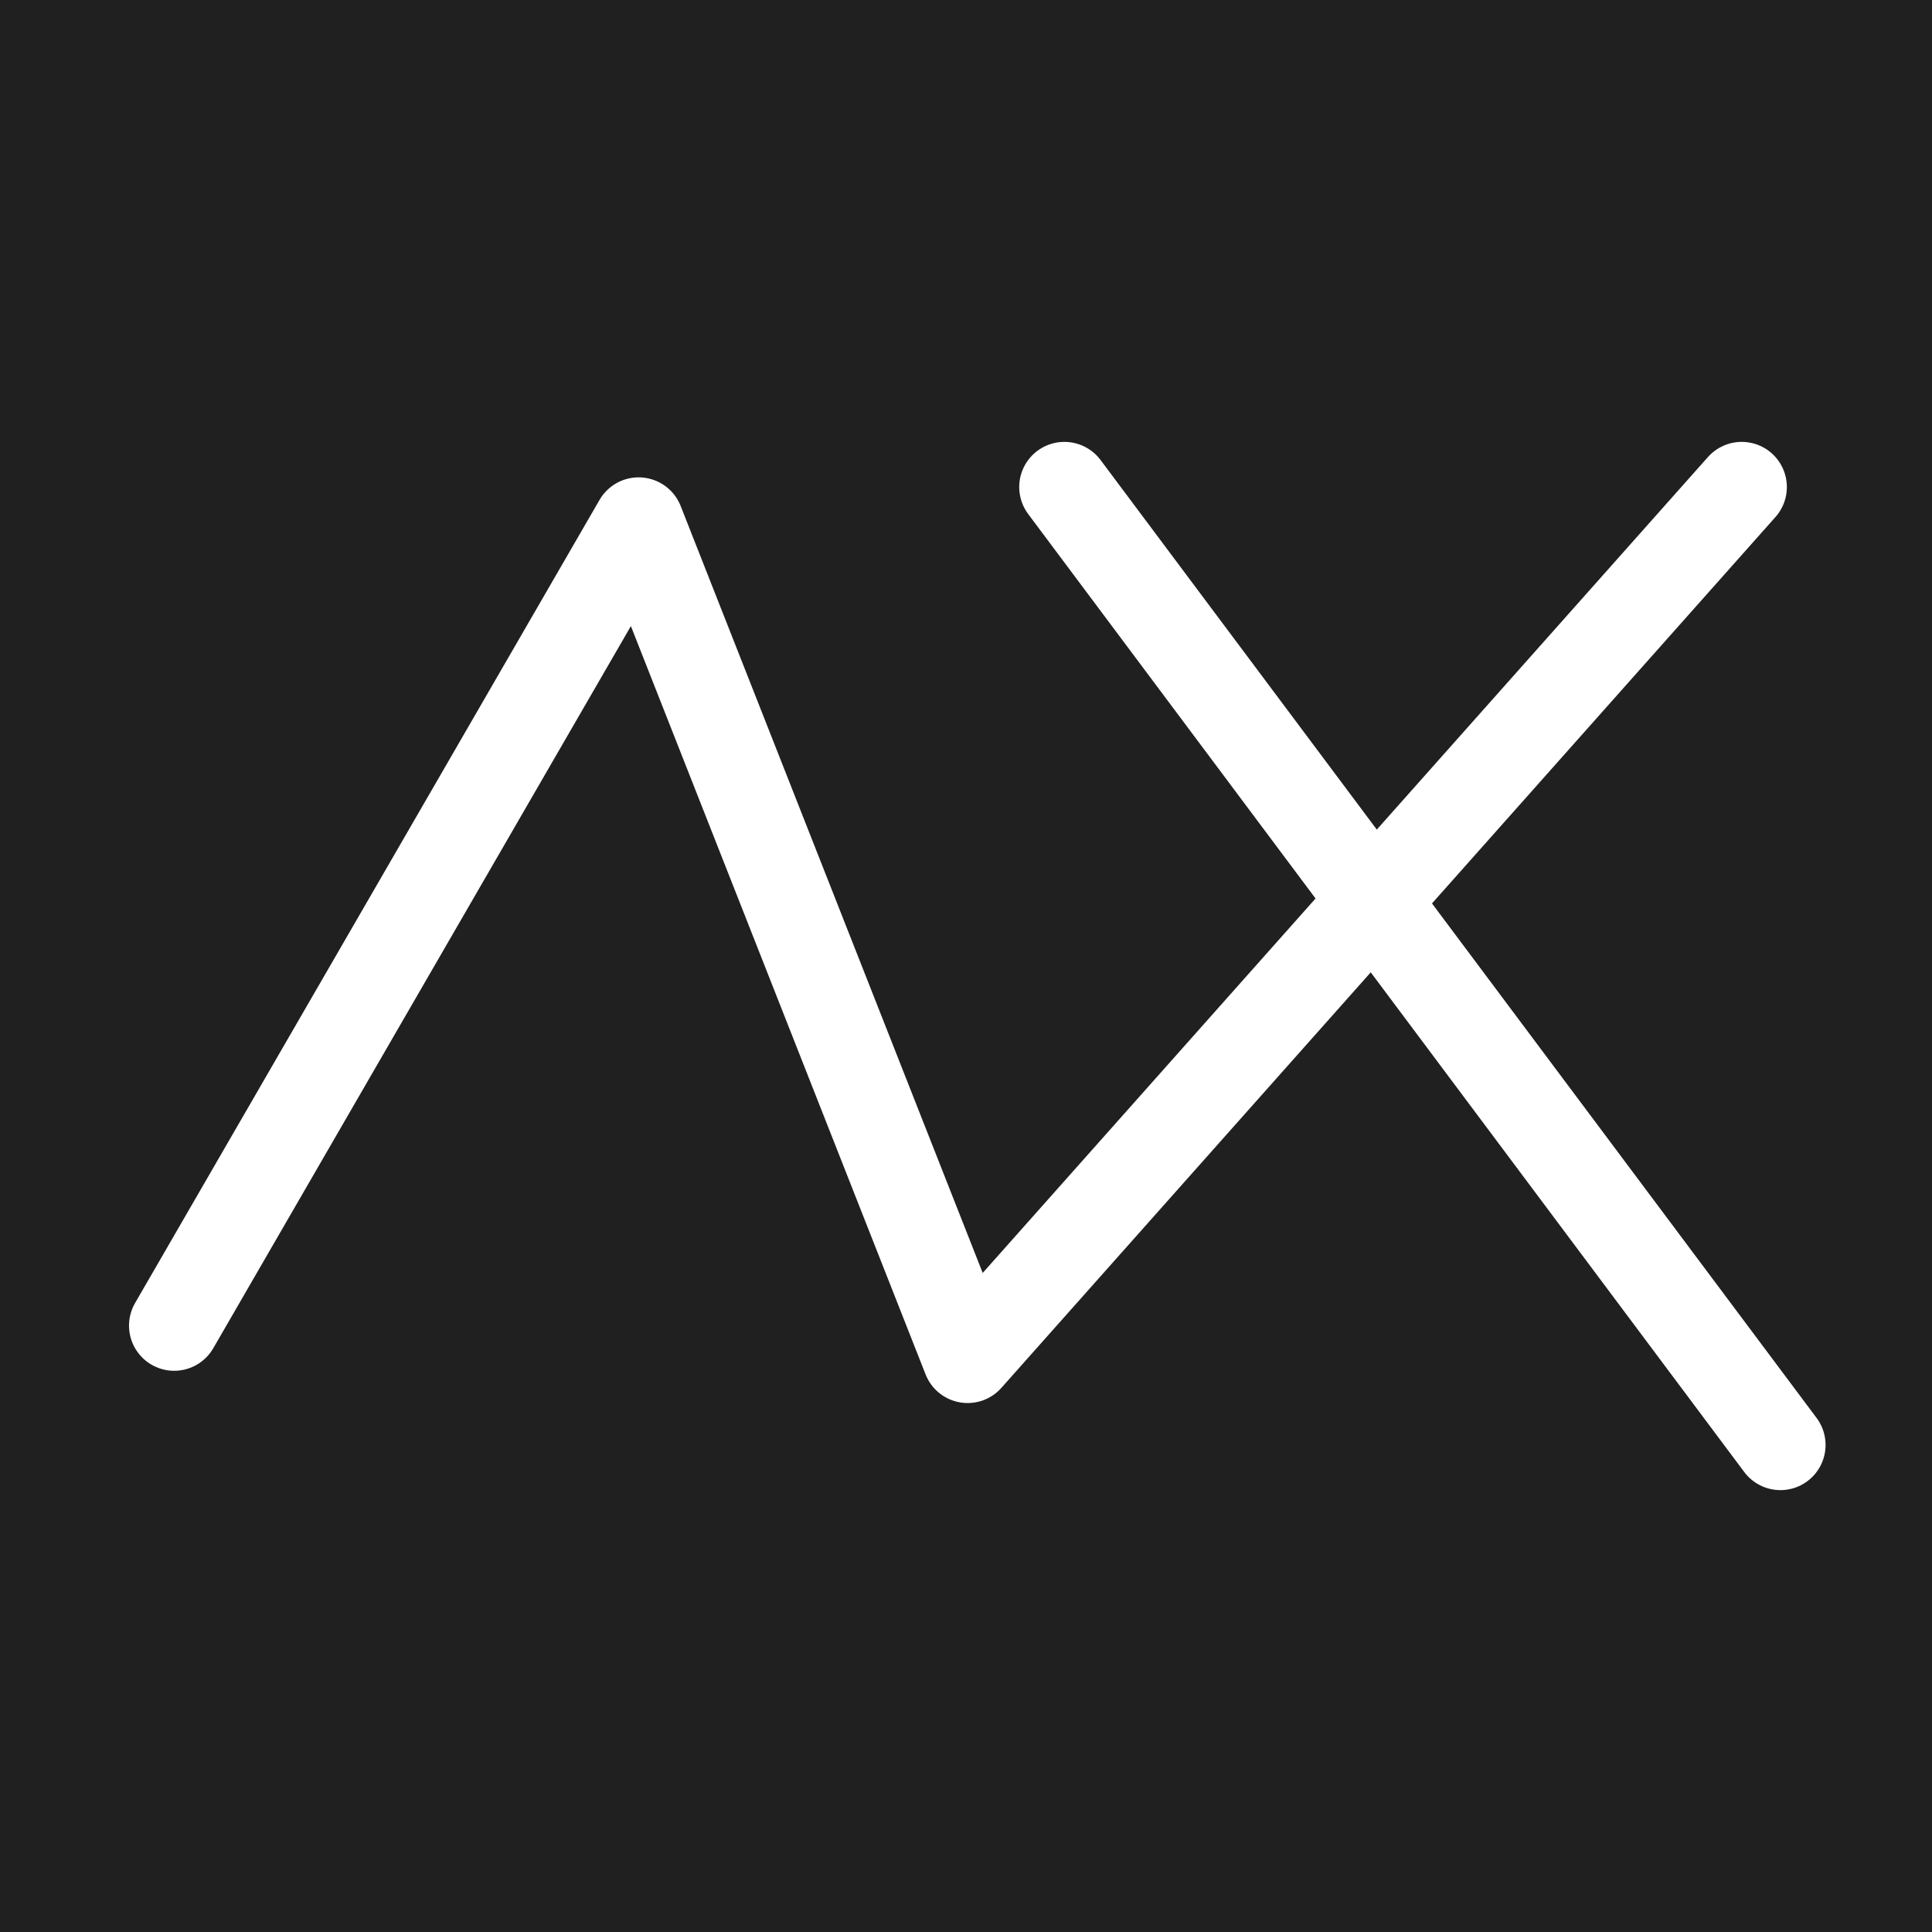
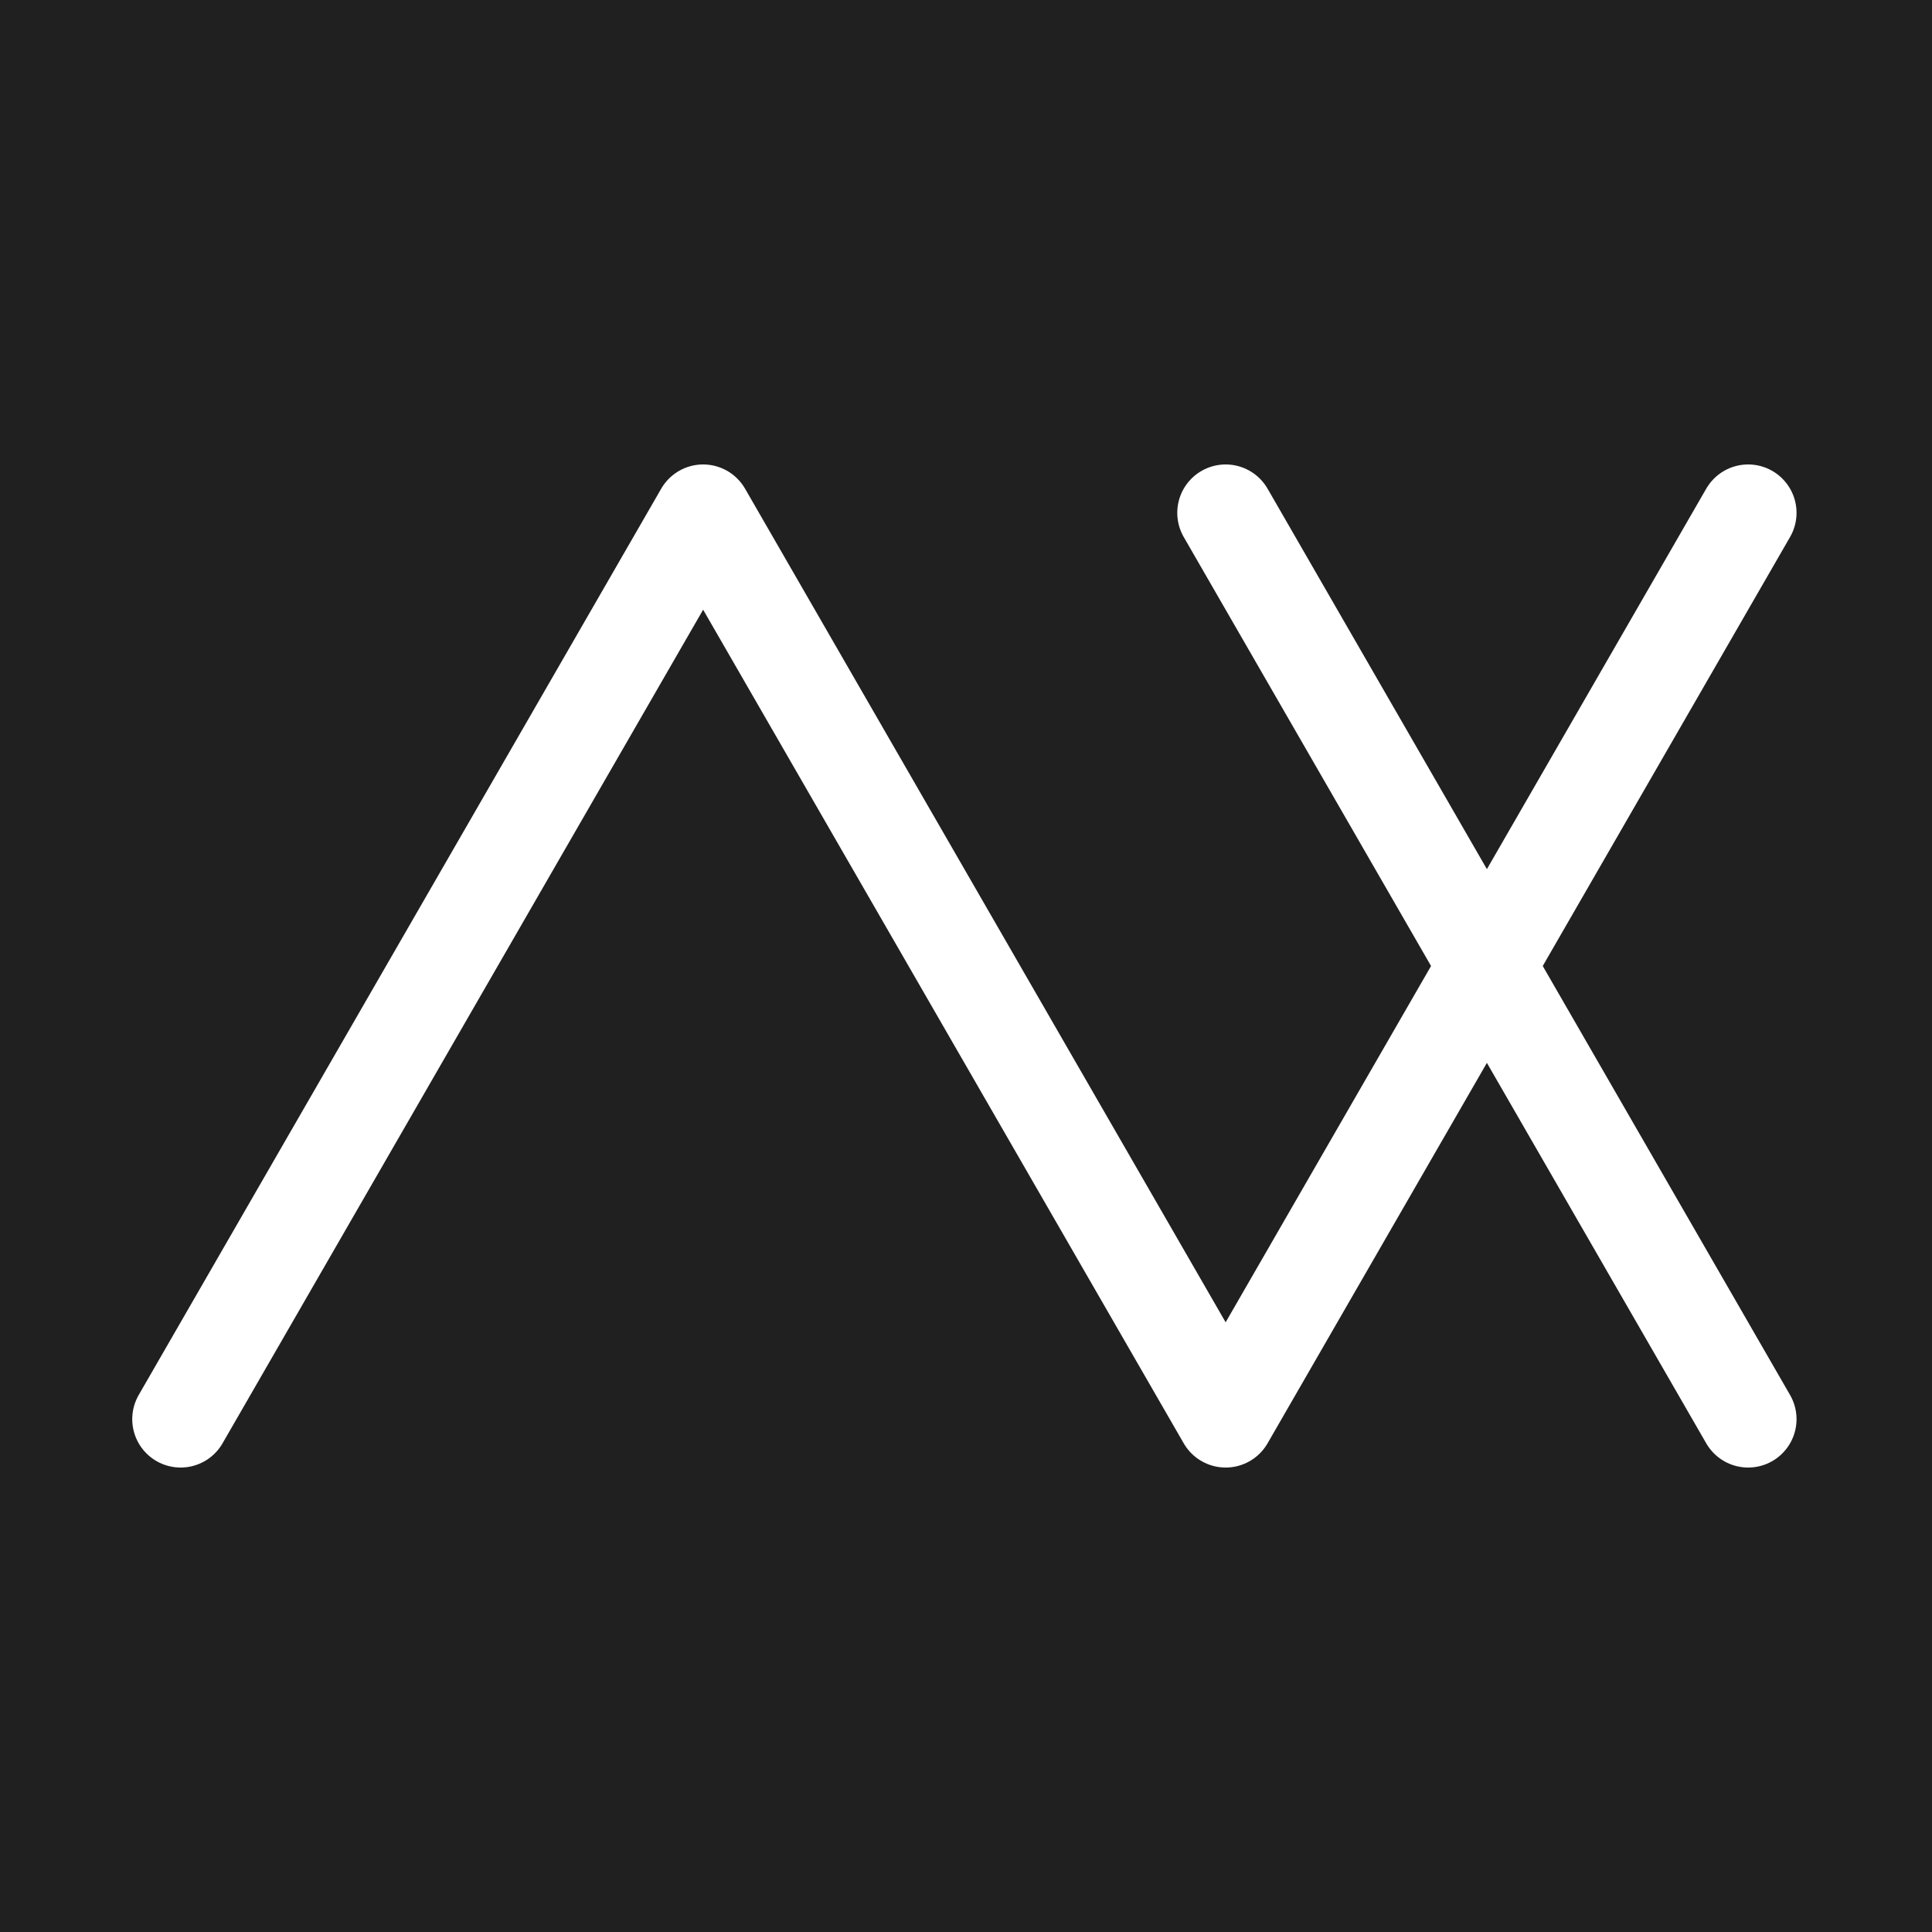
<svg xmlns="http://www.w3.org/2000/svg" viewBox="0 0 599 599" role="img" aria-labelledby="title desc">
  <rect width="599" height="599" fill="#202020" />
-   <g transform="translate(0 104)" fill="none" stroke="#fff" stroke-width="28" stroke-linecap="round" stroke-linejoin="round">
-     <path d="M54 307 198 58 300 317 540 47" />
-     <path d="M330 47 552 344" />
+   <g fill="none" stroke="#fff" stroke-width="30" stroke-linecap="round" stroke-linejoin="round">
+     <path d="M56 440 218 159 380 440 542 159" />
+     <path d="M380 159 542 440" />
  </g>
</svg>
